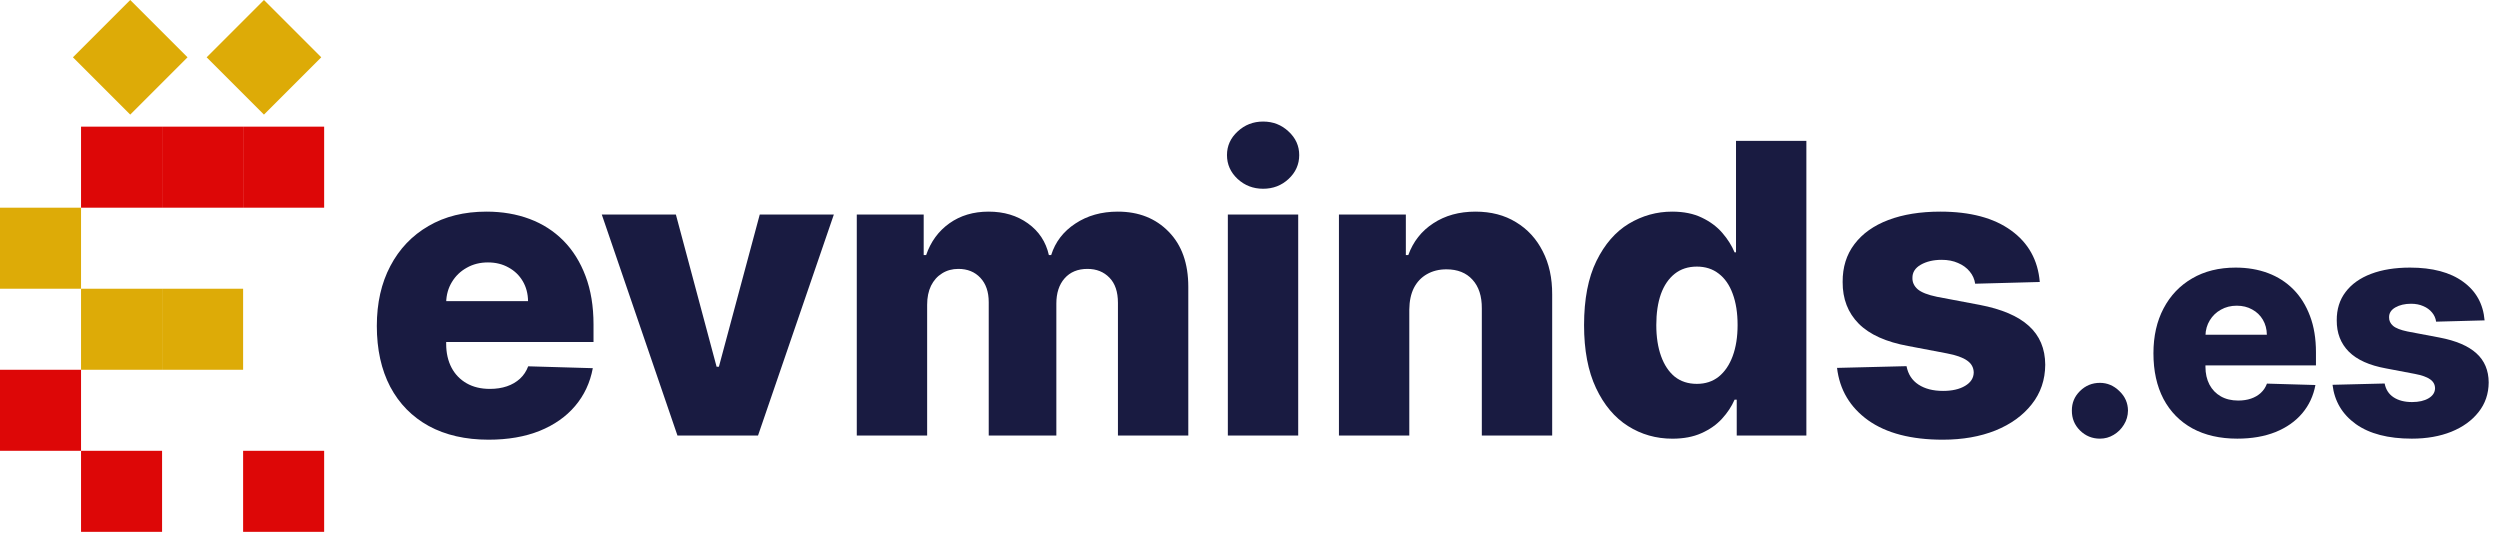
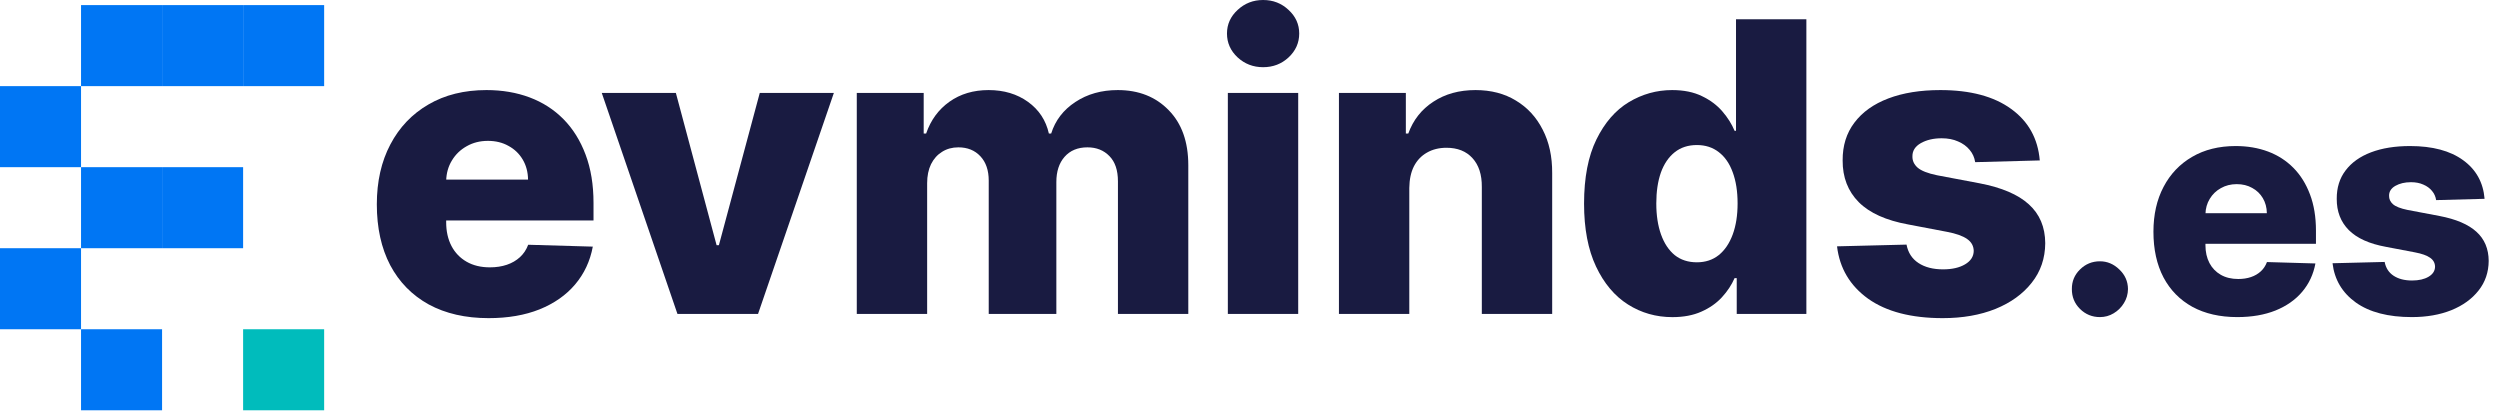
- <svg xmlns="http://www.w3.org/2000/svg" width="617" height="132" viewBox="0 0 617 132" fill="none">
-   <path d="M40 31.258H20V51.258H40V31.258Z" fill="#DD0707" />
-   <path d="M60 31.258H40V51.258H60V31.258Z" fill="#DD0707" />
-   <path d="M80 31.258H60V51.258H80V31.258Z" fill="#DD0707" />
-   <path d="M20 51.258H0V71.258H20V51.258Z" fill="#DDAB07" />
-   <path d="M20 91.258H0V111.258H20V91.258Z" fill="#DD0707" />
-   <path d="M40 111.258H20V131.258H40V111.258Z" fill="#DD0707" />
-   <path d="M80 111.258H60V131.258H80V111.258Z" fill="#DD0707" />
-   <path d="M40 71.258H20V91.258H40V71.258Z" fill="#DDAB07" />
-   <path d="M60 71.258H40V91.258H60V71.258Z" fill="#DDAB07" />
-   <path d="M613.196 79.068L601.237 79.387C601.113 78.535 600.775 77.781 600.225 77.124C599.675 76.449 598.956 75.925 598.068 75.552C597.198 75.162 596.186 74.966 595.032 74.966C593.522 74.966 592.235 75.268 591.17 75.872C590.122 76.475 589.607 77.292 589.625 78.322C589.607 79.121 589.927 79.814 590.584 80.399C591.258 80.985 592.457 81.456 594.179 81.811L602.063 83.302C606.147 84.084 609.183 85.38 611.171 87.191C613.178 89.002 614.19 91.399 614.208 94.382C614.19 97.187 613.355 99.629 611.704 101.706C610.071 103.784 607.833 105.399 604.992 106.553C602.152 107.69 598.902 108.258 595.245 108.258C589.403 108.258 584.795 107.06 581.422 104.663C578.066 102.248 576.148 99.016 575.669 94.968L588.533 94.648C588.817 96.14 589.554 97.276 590.744 98.057C591.933 98.839 593.451 99.229 595.298 99.229C596.967 99.229 598.325 98.919 599.373 98.297C600.42 97.676 600.953 96.85 600.971 95.82C600.953 94.897 600.545 94.16 599.746 93.61C598.947 93.041 597.695 92.598 595.99 92.278L588.853 90.92C584.751 90.174 581.697 88.798 579.691 86.791C577.684 84.767 576.69 82.193 576.708 79.068C576.69 76.333 577.418 73.999 578.892 72.063C580.365 70.11 582.461 68.618 585.177 67.589C587.894 66.559 591.099 66.044 594.792 66.044C600.332 66.044 604.7 67.207 607.896 69.533C611.092 71.841 612.858 75.019 613.196 79.068Z" fill="#191B41" />
-   <path d="M552.162 108.258C547.883 108.258 544.19 107.415 541.082 105.728C537.993 104.023 535.614 101.6 533.945 98.457C532.293 95.296 531.468 91.541 531.468 87.191C531.468 82.965 532.302 79.272 533.971 76.111C535.64 72.933 537.993 70.465 541.029 68.707C544.065 66.932 547.643 66.044 551.763 66.044C554.674 66.044 557.338 66.497 559.753 67.402C562.167 68.308 564.254 69.648 566.011 71.424C567.769 73.2 569.136 75.392 570.113 78.002C571.09 80.595 571.578 83.569 571.578 86.925V90.174H536.022V82.61H559.46C559.442 81.225 559.113 79.991 558.474 78.908C557.835 77.825 556.956 76.981 555.837 76.378C554.737 75.756 553.467 75.446 552.029 75.446C550.573 75.446 549.268 75.774 548.114 76.431C546.96 77.07 546.045 77.949 545.37 79.068C544.696 80.169 544.341 81.42 544.305 82.823V90.52C544.305 92.189 544.634 93.654 545.291 94.915C545.948 96.158 546.88 97.125 548.087 97.818C549.294 98.51 550.733 98.856 552.402 98.856C553.556 98.856 554.603 98.697 555.544 98.377C556.486 98.057 557.293 97.587 557.968 96.966C558.643 96.344 559.149 95.581 559.486 94.675L571.445 95.021C570.948 97.702 569.856 100.037 568.169 102.026C566.5 103.997 564.307 105.533 561.59 106.633C558.874 107.716 555.731 108.258 552.162 108.258Z" fill="#191B41" />
-   <path d="M518.262 108.258C516.344 108.258 514.702 107.584 513.335 106.234C511.985 104.885 511.32 103.251 511.337 101.334C511.32 99.451 511.985 97.845 513.335 96.513C514.702 95.163 516.344 94.489 518.262 94.489C520.073 94.489 521.671 95.163 523.056 96.513C524.459 97.845 525.169 99.451 525.187 101.334C525.169 102.612 524.832 103.775 524.175 104.823C523.535 105.87 522.692 106.705 521.644 107.326C520.615 107.948 519.487 108.258 518.262 108.258Z" fill="#191B41" />
-   <path d="M503.415 69.595L487.471 70.021C487.305 68.885 486.855 67.879 486.121 67.003C485.387 66.103 484.429 65.405 483.245 64.907C482.085 64.387 480.735 64.126 479.197 64.126C477.184 64.126 475.468 64.529 474.048 65.334C472.651 66.139 471.964 67.228 471.988 68.601C471.964 69.666 472.39 70.589 473.266 71.371C474.166 72.152 475.764 72.779 478.06 73.253L488.572 75.241C494.017 76.283 498.065 78.011 500.717 80.426C503.392 82.841 504.741 86.037 504.765 90.014C504.741 93.755 503.628 97.01 501.427 99.78C499.249 102.55 496.266 104.704 492.478 106.243C488.69 107.758 484.358 108.516 479.481 108.516C471.692 108.516 465.548 106.918 461.05 103.722C456.576 100.502 454.019 96.193 453.38 90.795L470.532 90.369C470.911 92.358 471.893 93.873 473.479 94.915C475.066 95.956 477.09 96.477 479.552 96.477C481.777 96.477 483.588 96.063 484.985 95.234C486.382 94.406 487.092 93.305 487.116 91.932C487.092 90.701 486.548 89.718 485.482 88.984C484.417 88.227 482.748 87.635 480.475 87.209L470.958 85.398C465.489 84.403 461.417 82.569 458.742 79.893C456.067 77.195 454.741 73.762 454.765 69.595C454.741 65.949 455.712 62.836 457.677 60.255C459.642 57.651 462.435 55.663 466.057 54.29C469.68 52.916 473.953 52.23 478.877 52.23C486.263 52.23 492.087 53.781 496.349 56.882C500.61 59.96 502.966 64.197 503.415 69.595Z" fill="#191B41" />
-   <path d="M412.751 108.267C408.727 108.267 405.069 107.226 401.778 105.142C398.488 103.059 395.86 99.934 393.895 95.767C391.93 91.601 390.947 86.428 390.947 80.249C390.947 73.833 391.965 68.554 394.001 64.411C396.037 60.268 398.701 57.202 401.991 55.213C405.306 53.225 408.869 52.23 412.68 52.23C415.545 52.23 417.995 52.727 420.031 53.722C422.067 54.693 423.748 55.947 425.074 57.486C426.399 59.025 427.406 60.623 428.092 62.28H428.447V34.759H445.812V107.486H428.625V98.644H428.092C427.358 100.325 426.317 101.899 424.967 103.367C423.618 104.834 421.925 106.018 419.889 106.918C417.877 107.818 415.497 108.267 412.751 108.267ZM418.788 94.737C420.895 94.737 422.694 94.146 424.186 92.962C425.677 91.754 426.826 90.062 427.63 87.884C428.435 85.706 428.838 83.149 428.838 80.213C428.838 77.23 428.435 74.662 427.63 72.507C426.849 70.353 425.701 68.696 424.186 67.536C422.694 66.376 420.895 65.796 418.788 65.796C416.634 65.796 414.811 66.388 413.319 67.571C411.828 68.755 410.692 70.424 409.91 72.578C409.153 74.733 408.774 77.278 408.774 80.213C408.774 83.149 409.165 85.706 409.946 87.884C410.727 90.062 411.852 91.754 413.319 92.962C414.811 94.146 416.634 94.737 418.788 94.737Z" fill="#191B41" />
-   <path d="M347.815 76.378V107.486H330.45V52.94H346.963V62.954H347.567C348.774 59.616 350.834 57 353.746 55.106C356.658 53.189 360.126 52.23 364.15 52.23C367.986 52.23 371.312 53.094 374.129 54.822C376.97 56.527 379.172 58.918 380.734 61.996C382.32 65.05 383.102 68.624 383.078 72.72V107.486H365.713V76.129C365.737 73.099 364.967 70.731 363.405 69.027C361.866 67.322 359.723 66.47 356.977 66.47C355.154 66.47 353.544 66.873 352.148 67.677C350.775 68.459 349.709 69.583 348.952 71.051C348.218 72.519 347.839 74.294 347.815 76.378Z" fill="#191B41" />
-   <path d="M303.032 107.486V52.94H320.397V107.486H303.032ZM311.733 46.584C309.294 46.584 307.199 45.779 305.447 44.169C303.695 42.535 302.819 40.571 302.819 38.274C302.819 36.001 303.695 34.06 305.447 32.45C307.199 30.817 309.294 30 311.733 30C314.195 30 316.29 30.817 318.018 32.45C319.77 34.06 320.646 36.001 320.646 38.274C320.646 40.571 319.77 42.535 318.018 44.169C316.29 45.779 314.195 46.584 311.733 46.584Z" fill="#191B41" />
-   <path d="M211.454 107.486V52.94H227.967V62.954H228.571C229.707 59.64 231.625 57.024 234.323 55.106C237.022 53.189 240.242 52.23 243.983 52.23C247.77 52.23 251.014 53.201 253.713 55.142C256.411 57.083 258.128 59.687 258.862 62.954H259.43C260.448 59.711 262.437 57.119 265.396 55.177C268.355 53.212 271.847 52.23 275.872 52.23C281.033 52.23 285.223 53.887 288.443 57.202C291.662 60.492 293.272 65.014 293.272 70.767V107.486H275.907V74.744C275.907 72.022 275.209 69.95 273.812 68.53C272.415 67.086 270.604 66.364 268.379 66.364C265.988 66.364 264.106 67.145 262.733 68.707C261.383 70.246 260.708 72.318 260.708 74.922V107.486H244.018V74.567C244.018 72.034 243.331 70.033 241.958 68.565C240.585 67.097 238.774 66.364 236.525 66.364C235.01 66.364 233.672 66.731 232.512 67.464C231.352 68.175 230.441 69.193 229.778 70.518C229.139 71.844 228.819 73.407 228.819 75.206V107.486H211.454Z" fill="#191B41" />
-   <path d="M205.796 52.94L187.082 107.486H167.196L148.517 52.94H166.805L176.855 90.511H177.423L187.508 52.94H205.796Z" fill="#191B41" />
-   <path d="M120.592 108.516C114.887 108.516 109.963 107.391 105.82 105.142C101.7 102.869 98.528 99.638 96.303 95.447C94.101 91.233 93 86.226 93 80.426C93 74.791 94.113 69.867 96.338 65.653C98.563 61.416 101.7 58.125 105.749 55.781C109.797 53.414 114.567 52.23 120.06 52.23C123.942 52.23 127.493 52.834 130.713 54.041C133.933 55.248 136.714 57.036 139.058 59.403C141.402 61.771 143.225 64.695 144.527 68.175C145.829 71.631 146.48 75.597 146.48 80.071V84.403H99.072V74.318H130.322C130.299 72.472 129.861 70.826 129.009 69.382C128.156 67.938 126.984 66.813 125.493 66.008C124.025 65.18 122.332 64.766 120.415 64.766C118.473 64.766 116.733 65.204 115.195 66.079C113.656 66.932 112.437 68.104 111.537 69.595C110.637 71.063 110.164 72.732 110.116 74.602V84.865C110.116 87.09 110.554 89.043 111.43 90.724C112.306 92.382 113.549 93.672 115.159 94.595C116.769 95.518 118.687 95.98 120.912 95.98C122.451 95.98 123.848 95.767 125.102 95.341C126.357 94.915 127.434 94.287 128.334 93.459C129.233 92.63 129.908 91.612 130.358 90.405L146.303 90.866C145.64 94.441 144.184 97.554 141.935 100.206C139.709 102.834 136.786 104.882 133.163 106.349C129.541 107.793 125.351 108.516 120.592 108.516Z" fill="#191B41" />
-   <path d="M32.142 1.54972e-05L18 14.142L32.142 28.284L46.284 14.142L32.142 1.54972e-05Z" fill="#DDAB07" />
-   <path d="M65.142 1.54972e-05L51 14.142L65.142 28.284L79.284 14.142L65.142 1.54972e-05Z" fill="#DDAB07" />
+ <svg xmlns="http://www.w3.org/2000/svg" width="617" height="102" viewBox="0 0 617 102" fill="none">
+   <rect x="20" y="1.258" width="20" height="20" fill="#0076F4" />
+   <rect x="40" y="1.258" width="20" height="20" fill="#0076F4" />
+   <rect x="60" y="1.258" width="20" height="20" fill="#0076F4" />
+   <rect y="21.258" width="20" height="20" fill="#0076F4" />
+   <rect y="61.258" width="20" height="20" fill="#0076F4" />
+   <rect x="20" y="81.258" width="20" height="20" fill="#0076F4" />
+   <rect x="60" y="81.258" width="20" height="20" fill="#00BCBC" />
+   <rect x="20" y="41.258" width="20" height="20" fill="#0076F4" />
+   <rect x="40" y="41.258" width="20" height="20" fill="#0076F4" />
+   <path d="M613.196 49.068L601.237 49.387C601.113 48.535 600.775 47.781 600.225 47.123C599.675 46.449 598.956 45.925 598.068 45.552C597.198 45.161 596.186 44.966 595.032 44.966C593.522 44.966 592.235 45.268 591.17 45.872C590.122 46.475 589.607 47.292 589.625 48.322C589.607 49.121 589.927 49.813 590.584 50.399C591.258 50.985 592.457 51.456 594.179 51.811L602.063 53.303C606.147 54.084 609.183 55.38 611.171 57.191C613.178 59.002 614.19 61.399 614.208 64.382C614.19 67.187 613.355 69.629 611.704 71.706C610.071 73.784 607.833 75.399 604.992 76.553C602.152 77.69 598.902 78.258 595.245 78.258C589.403 78.258 584.795 77.06 581.422 74.663C578.066 72.248 576.148 69.016 575.669 64.968L588.533 64.648C588.817 66.14 589.554 67.276 590.744 68.057C591.933 68.839 593.451 69.229 595.298 69.229C596.967 69.229 598.325 68.919 599.373 68.297C600.42 67.676 600.953 66.85 600.971 65.82C600.953 64.897 600.545 64.16 599.746 63.61C598.947 63.041 597.695 62.598 595.99 62.278L588.853 60.92C584.751 60.174 581.697 58.798 579.691 56.791C577.684 54.767 576.69 52.193 576.708 49.068C576.69 46.333 577.418 43.998 578.892 42.063C580.365 40.11 582.461 38.618 585.177 37.589C587.894 36.559 591.099 36.044 594.792 36.044C600.332 36.044 604.7 37.207 607.896 39.533C611.092 41.841 612.858 45.019 613.196 49.068Z" fill="#191B41" />
+   <path d="M552.162 78.258C547.883 78.258 544.19 77.415 541.082 75.728C537.993 74.023 535.614 71.6 533.945 68.457C532.293 65.296 531.468 61.541 531.468 57.191C531.468 52.965 532.302 49.272 533.971 46.111C535.64 42.933 537.993 40.465 541.029 38.707C544.065 36.932 547.643 36.044 551.763 36.044C554.674 36.044 557.338 36.497 559.753 37.402C562.167 38.308 564.254 39.648 566.011 41.424C567.769 43.2 569.136 45.392 570.113 48.002C571.09 50.595 571.578 53.569 571.578 56.925V60.174H536.022V52.61H559.46C559.442 51.225 559.113 49.991 558.474 48.908C557.835 47.825 556.956 46.981 555.837 46.378C554.737 45.756 553.467 45.446 552.029 45.446C550.573 45.446 549.268 45.774 548.114 46.431C546.96 47.07 546.045 47.949 545.37 49.068C544.696 50.169 544.341 51.42 544.305 52.823V60.52C544.305 62.189 544.634 63.654 545.291 64.915C545.948 66.158 546.88 67.125 548.087 67.818C549.294 68.51 550.733 68.856 552.402 68.856C553.556 68.856 554.603 68.697 555.544 68.377C556.486 68.057 557.293 67.587 557.968 66.966C558.643 66.344 559.149 65.581 559.486 64.675L571.445 65.021C570.948 67.702 569.856 70.037 568.169 72.026C566.5 73.997 564.307 75.533 561.59 76.633C558.874 77.716 555.731 78.258 552.162 78.258Z" fill="#191B41" />
+   <path d="M518.262 78.258C516.344 78.258 514.702 77.584 513.335 76.234C511.985 74.885 511.32 73.251 511.337 71.334C511.32 69.451 511.985 67.845 513.335 66.513C514.702 65.163 516.344 64.489 518.262 64.489C520.073 64.489 521.671 65.163 523.056 66.513C524.459 67.845 525.169 69.451 525.187 71.334C525.169 72.612 524.832 73.775 524.175 74.823C523.535 75.87 522.692 76.705 521.644 77.326C520.615 77.948 519.487 78.258 518.262 78.258Z" fill="#191B41" />
+   <path d="M503.415 39.595L487.471 40.021C487.305 38.885 486.855 37.879 486.121 37.003C485.387 36.103 484.429 35.405 483.245 34.907C482.085 34.387 480.735 34.126 479.197 34.126C477.184 34.126 475.468 34.529 474.048 35.334C472.651 36.139 471.964 37.228 471.988 38.601C471.964 39.666 472.39 40.589 473.266 41.371C474.166 42.152 475.764 42.779 478.06 43.253L488.572 45.241C494.017 46.283 498.065 48.011 500.717 50.426C503.392 52.841 504.741 56.037 504.765 60.014C504.741 63.755 503.628 67.01 501.427 69.78C499.249 72.55 496.266 74.704 492.478 76.243C488.69 77.758 484.358 78.516 479.481 78.516C471.692 78.516 465.548 76.918 461.05 73.722C456.576 70.502 454.019 66.193 453.38 60.795L470.532 60.369C470.911 62.358 471.893 63.873 473.479 64.915C475.066 65.956 477.09 66.477 479.552 66.477C481.777 66.477 483.588 66.063 484.985 65.234C486.382 64.406 487.092 63.305 487.116 61.932C487.092 60.701 486.548 59.718 485.482 58.984C484.417 58.227 482.748 57.635 480.475 57.209L470.958 55.398C465.489 54.403 461.417 52.569 458.742 49.893C456.067 47.194 454.741 43.762 454.765 39.595C454.741 35.949 455.712 32.836 457.677 30.256C459.642 27.651 462.435 25.663 466.057 24.29C469.68 22.916 473.953 22.23 478.877 22.23C486.263 22.23 492.087 23.781 496.349 26.882C500.61 29.96 502.966 34.197 503.415 39.595Z" fill="#191B41" />
+   <path d="M412.751 78.267C408.727 78.267 405.069 77.226 401.778 75.142C398.488 73.059 395.86 69.934 393.895 65.767C391.93 61.601 390.947 56.428 390.947 50.249C390.947 43.833 391.965 38.554 394.001 34.411C396.037 30.268 398.701 27.202 401.991 25.213C405.306 23.225 408.869 22.23 412.68 22.23C415.545 22.23 417.995 22.727 420.031 23.722C422.067 24.692 423.748 25.947 425.074 27.486C426.399 29.025 427.406 30.623 428.092 32.28H428.447V4.759H445.812V77.486H428.625V68.644H428.092C427.358 70.325 426.317 71.899 424.967 73.367C423.618 74.835 421.925 76.018 419.889 76.918C417.877 77.817 415.497 78.267 412.751 78.267ZM418.788 64.737C420.895 64.737 422.694 64.146 424.186 62.962C425.677 61.755 426.826 60.062 427.63 57.884C428.435 55.706 428.838 53.149 428.838 50.213C428.838 47.23 428.435 44.662 427.63 42.507C426.849 40.353 425.701 38.696 424.186 37.536C422.694 36.376 420.895 35.796 418.788 35.796C416.634 35.796 414.811 36.388 413.319 37.571C411.828 38.755 410.692 40.424 409.91 42.578C409.153 44.733 408.774 47.278 408.774 50.213C408.774 53.149 409.165 55.706 409.946 57.884C410.727 60.062 411.852 61.755 413.319 62.962C414.811 64.146 416.634 64.737 418.788 64.737Z" fill="#191B41" />
+   <path d="M347.815 46.378V77.486H330.45V22.94H346.963V32.954H347.567C348.774 29.616 350.834 27 353.746 25.106C356.658 23.189 360.126 22.23 364.15 22.23C367.986 22.23 371.312 23.094 374.129 24.822C376.97 26.527 379.172 28.918 380.734 31.996C382.32 35.05 383.102 38.624 383.078 42.72V77.486H365.713V46.129C365.737 43.099 364.967 40.731 363.405 39.027C361.866 37.322 359.723 36.47 356.977 36.47C355.154 36.47 353.544 36.873 352.148 37.677C350.775 38.459 349.709 39.583 348.952 41.051C348.218 42.519 347.839 44.294 347.815 46.378Z" fill="#191B41" />
+   <path d="M303.032 77.486V22.94H320.397V77.486H303.032ZM311.733 16.584C309.294 16.584 307.199 15.779 305.447 14.169C303.695 12.536 302.819 10.57 302.819 8.274C302.819 6.001 303.695 4.06 305.447 2.45C307.199 0.817 309.294 0 311.733 0C314.195 0 316.29 0.817 318.018 2.45C319.77 4.06 320.646 6.001 320.646 8.274C320.646 10.57 319.77 12.536 318.018 14.169C316.29 15.779 314.195 16.584 311.733 16.584Z" fill="#191B41" />
+   <path d="M211.454 77.486V22.94H227.967V32.954H228.571C229.707 29.64 231.625 27.024 234.323 25.106C237.022 23.189 240.242 22.23 243.983 22.23C247.77 22.23 251.014 23.201 253.713 25.142C256.411 27.083 258.128 29.687 258.862 32.954H259.43C260.448 29.711 262.437 27.119 265.396 25.177C268.355 23.212 271.847 22.23 275.872 22.23C281.033 22.23 285.223 23.887 288.443 27.202C291.662 30.492 293.272 35.014 293.272 40.767V77.486H275.907V44.744C275.907 42.022 275.209 39.95 273.812 38.53C272.415 37.086 270.604 36.364 268.379 36.364C265.988 36.364 264.106 37.145 262.733 38.707C261.383 40.246 260.708 42.318 260.708 44.922V77.486H244.018V44.567C244.018 42.033 243.331 40.033 241.958 38.565C240.585 37.097 238.774 36.364 236.525 36.364C235.01 36.364 233.672 36.73 232.512 37.464C231.352 38.175 230.441 39.193 229.778 40.518C229.139 41.844 228.819 43.407 228.819 45.206V77.486H211.454Z" fill="#191B41" />
+   <path d="M205.796 22.94L187.082 77.486H167.196L148.517 22.94H166.805L176.855 60.511H177.423L187.508 22.94H205.796Z" fill="#191B41" />
+   <path d="M120.592 78.516C114.887 78.516 109.963 77.391 105.82 75.142C101.7 72.869 98.528 69.638 96.303 65.447C94.101 61.233 93 56.226 93 50.426C93 44.791 94.113 39.867 96.338 35.653C98.563 31.416 101.7 28.125 105.749 25.781C109.797 23.414 114.567 22.23 120.06 22.23C123.942 22.23 127.493 22.834 130.713 24.041C133.933 25.248 136.714 27.036 139.058 29.403C141.402 31.771 143.225 34.694 144.527 38.175C145.829 41.631 146.48 45.596 146.48 50.071V54.403H99.072V44.318H130.322C130.299 42.471 129.861 40.826 129.009 39.382C128.156 37.938 126.984 36.813 125.493 36.008C124.025 35.18 122.332 34.766 120.415 34.766C118.473 34.766 116.733 35.203 115.195 36.079C113.656 36.932 112.437 38.104 111.537 39.595C110.637 41.063 110.164 42.732 110.116 44.602V54.865C110.116 57.09 110.554 59.043 111.43 60.724C112.306 62.382 113.549 63.672 115.159 64.595C116.769 65.518 118.687 65.98 120.912 65.98C122.451 65.98 123.848 65.767 125.102 65.341C126.357 64.915 127.434 64.287 128.334 63.459C129.233 62.63 129.908 61.612 130.358 60.405L146.303 60.866C145.64 64.441 144.184 67.554 141.935 70.206C139.709 72.834 136.786 74.882 133.163 76.349C129.541 77.793 125.351 78.516 120.592 78.516Z" fill="#191B41" />
</svg>
